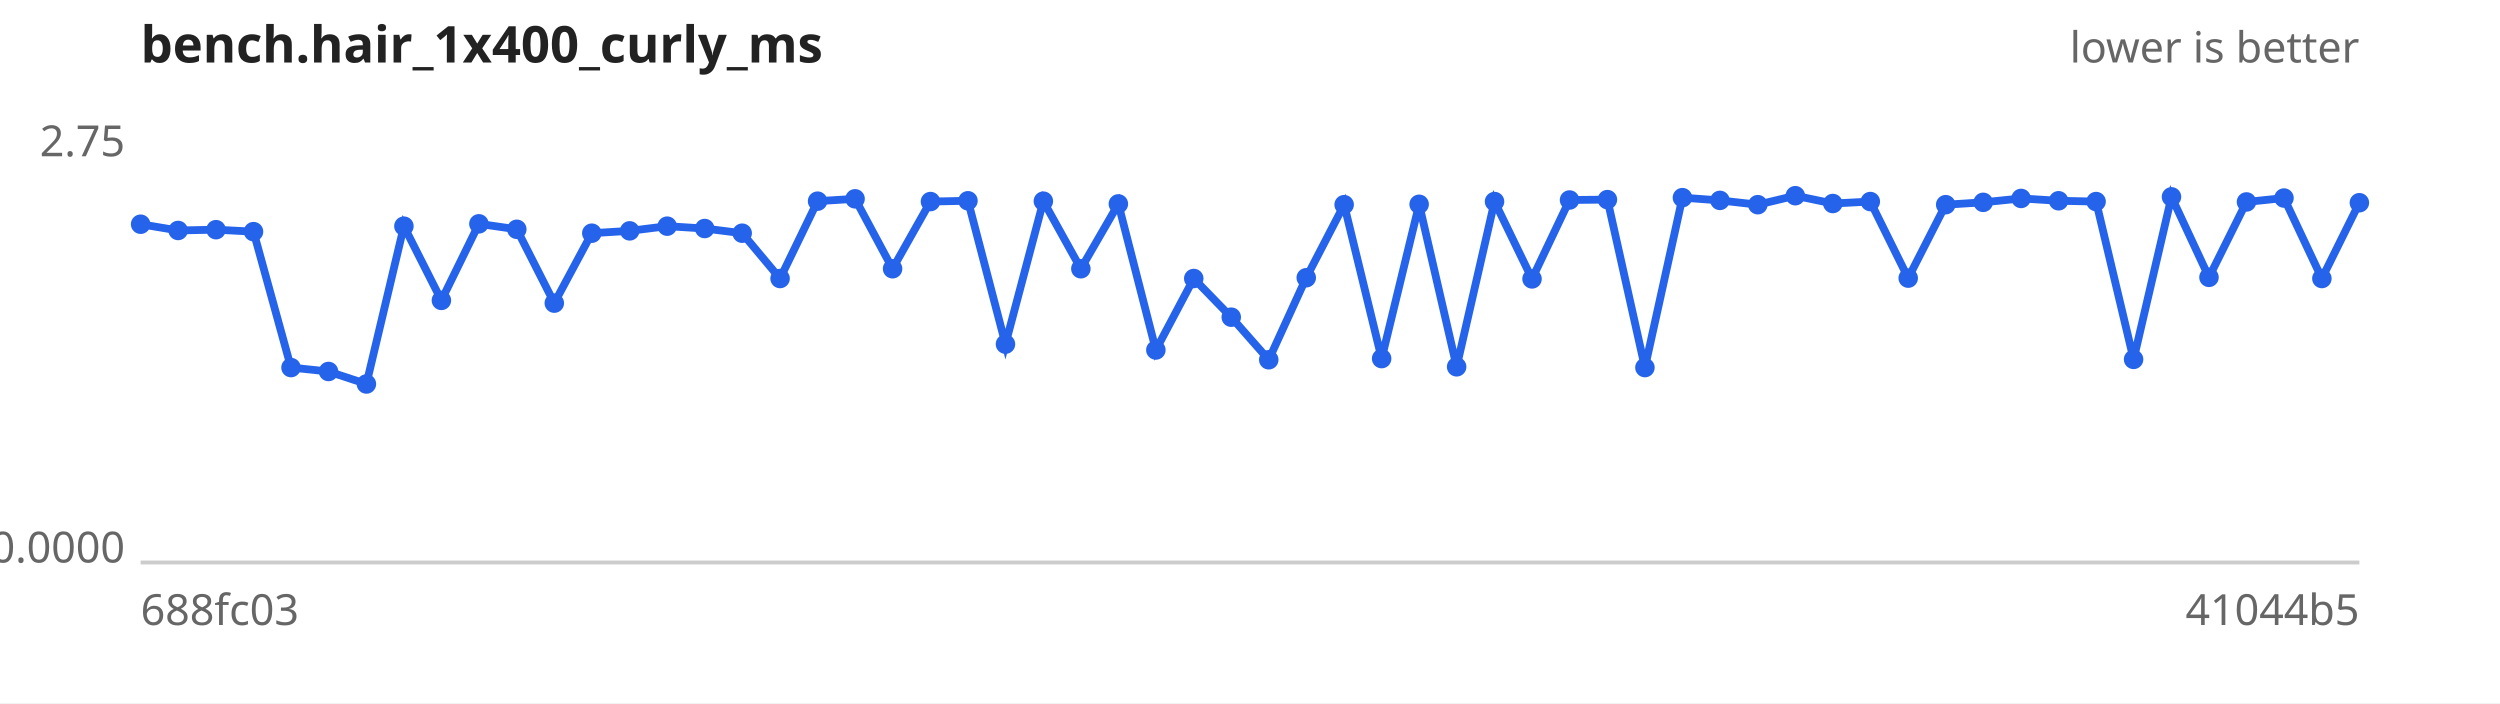
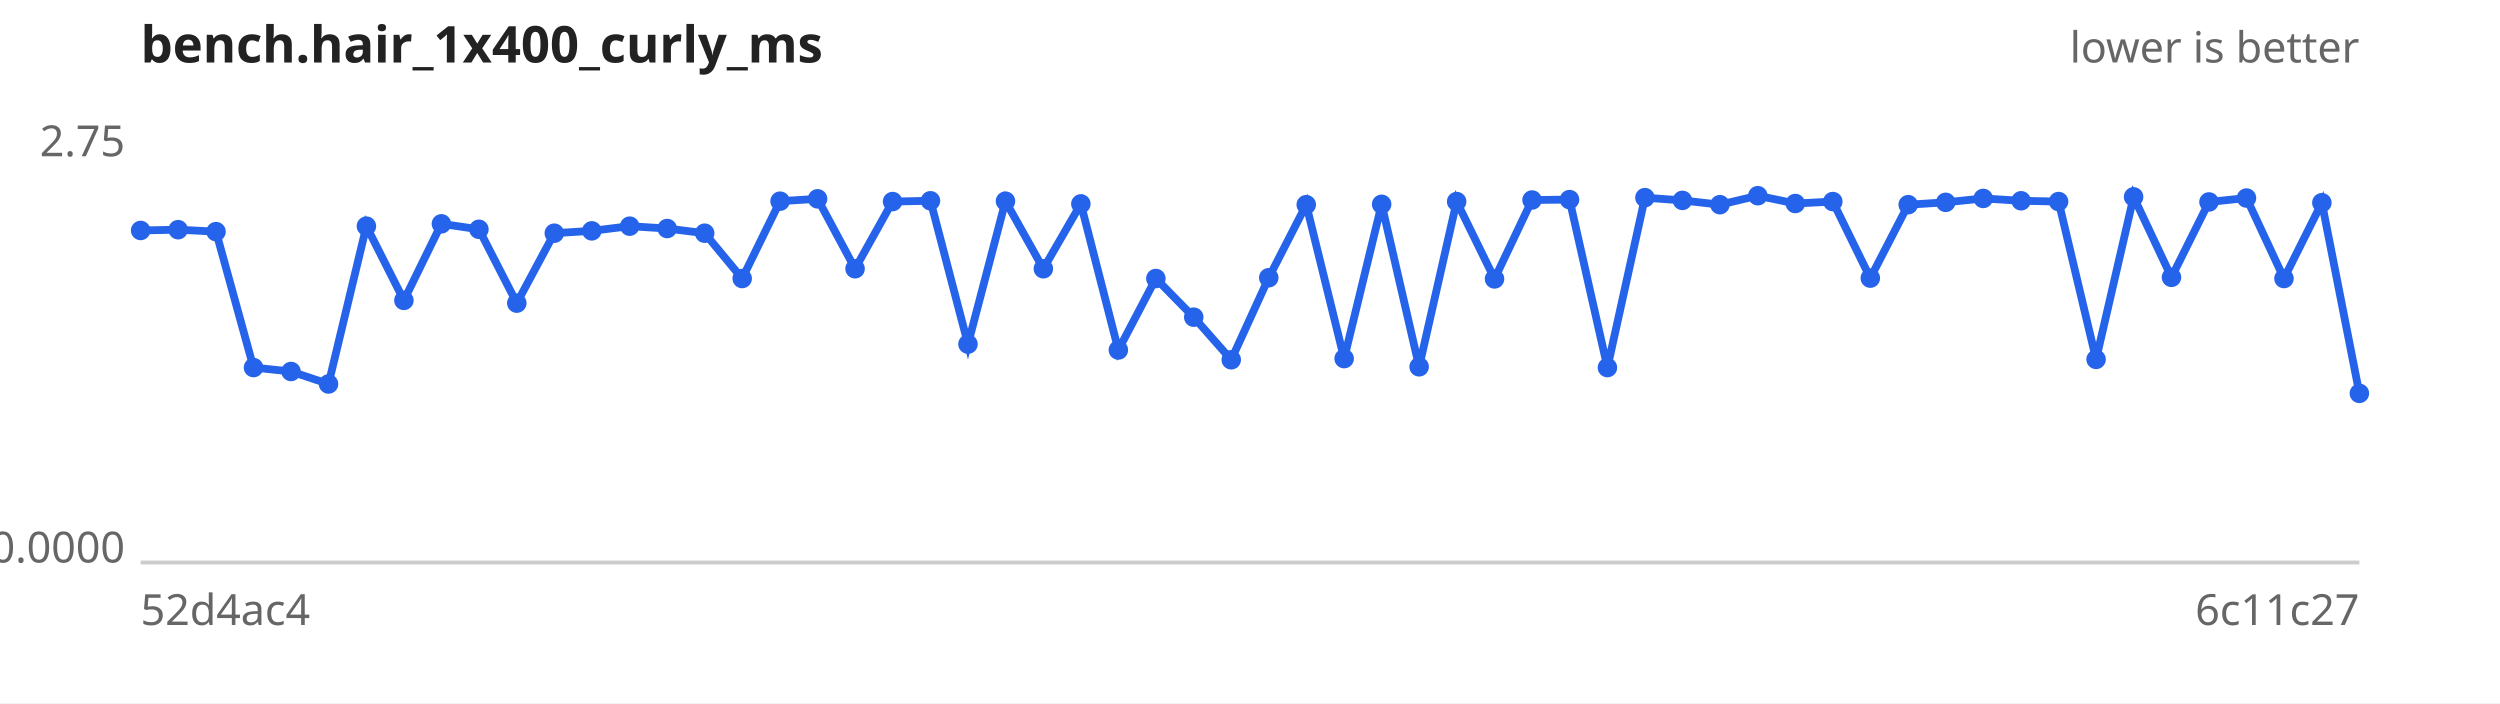
<svg xmlns="http://www.w3.org/2000/svg" width="640" height="180" viewBox="0 0 640 180" font-family="sans-serif" font-size="11">
  <rect width="640" height="180" fill="#ffffff" />
  <text x="36" y="16" font-size="13" font-weight="bold" fill="#222">bench.hair_1x400_curly_ms</text>
  <text x="604" y="16" text-anchor="end" fill="#666">lower is better</text>
  <line x1="36" y1="144" x2="604" y2="144" stroke="#ccc" />
  <text x="32" y="40.0" text-anchor="end" fill="#666">2.75</text>
  <text x="32" y="144.0" text-anchor="end" fill="#666">0.0000</text>
-   <text x="36" y="160" fill="#666">688fc03</text>
-   <text x="604" y="160" text-anchor="end" fill="#666">41044b5</text>
-   <path d="M36.0,57.4 L45.6,59.0 L55.3,58.8 L64.9,59.3 L74.5,94.1 L84.1,95.1 L93.8,98.3 L103.4,57.9 L113.0,76.9 L122.6,57.3 L132.3,58.7 L141.9,77.6 L151.5,59.7 L161.2,59.1 L170.8,57.9 L180.4,58.5 L190.0,59.7 L199.7,71.3 L209.3,51.5 L218.9,50.9 L228.5,68.8 L238.2,51.6 L247.8,51.4 L257.4,88.1 L267.1,51.5 L276.7,68.8 L286.3,52.2 L295.9,89.6 L305.6,71.3 L315.2,81.2 L324.8,92.1 L334.4,71.1 L344.1,52.4 L353.7,91.8 L363.3,52.3 L372.9,93.9 L382.6,51.6 L392.2,71.4 L401.8,51.2 L411.5,51.1 L421.1,94.1 L430.7,50.6 L440.3,51.3 L450.0,52.4 L459.6,50.1 L469.2,52.1 L478.8,51.6 L488.5,71.2 L498.1,52.4 L507.7,51.8 L517.4,50.8 L527.0,51.4 L536.6,51.6 L546.2,92.0 L555.9,50.4 L565.5,71.0 L575.1,51.7 L584.7,50.7 L594.4,71.3 L604.0,51.9" fill="none" stroke="#2563eb" stroke-width="2" />
+   <text x="36" y="160" fill="#666">52d4ac4</text>
+   <text x="604" y="160" text-anchor="end" fill="#666">6c11c27</text>
+   <path d="M36.0,59.0 L45.6,58.8 L55.3,59.3 L64.9,94.1 L74.5,95.1 L84.1,98.3 L93.8,57.9 L103.4,76.9 L113.0,57.3 L122.6,58.7 L132.3,77.6 L141.9,59.7 L151.5,59.1 L161.2,57.9 L170.8,58.5 L180.4,59.7 L190.0,71.3 L199.7,51.5 L209.3,50.9 L218.9,68.8 L228.5,51.6 L238.2,51.4 L247.8,88.1 L257.4,51.5 L267.1,68.8 L276.7,52.2 L286.3,89.6 L295.9,71.3 L305.6,81.2 L315.2,92.1 L324.8,71.1 L334.4,52.4 L344.1,91.8 L353.7,52.3 L363.3,93.9 L372.9,51.6 L382.6,71.4 L392.2,51.2 L401.8,51.1 L411.5,94.1 L421.1,50.6 L430.7,51.3 L440.3,52.4 L450.0,50.1 L459.6,52.1 L469.2,51.6 L478.8,71.2 L488.5,52.4 L498.1,51.8 L507.7,50.8 L517.4,51.4 L527.0,51.6 L536.6,92.0 L546.2,50.4 L555.9,71.0 L565.5,51.7 L575.1,50.7 L584.7,71.3 L594.4,51.9 L604.0,100.7" fill="none" stroke="#2563eb" stroke-width="2" />
  <g fill="#2563eb">
-     <circle cx="36.0" cy="57.4" r="2.5" />
-     <circle cx="45.6" cy="59.0" r="2.5" />
-     <circle cx="55.3" cy="58.8" r="2.5" />
-     <circle cx="64.9" cy="59.3" r="2.5" />
-     <circle cx="74.5" cy="94.1" r="2.5" />
-     <circle cx="84.1" cy="95.1" r="2.5" />
-     <circle cx="93.8" cy="98.3" r="2.5" />
-     <circle cx="103.4" cy="57.9" r="2.5" />
-     <circle cx="113.0" cy="76.9" r="2.5" />
-     <circle cx="122.6" cy="57.3" r="2.5" />
-     <circle cx="132.3" cy="58.7" r="2.5" />
-     <circle cx="141.9" cy="77.6" r="2.5" />
-     <circle cx="151.5" cy="59.7" r="2.5" />
-     <circle cx="161.2" cy="59.1" r="2.5" />
-     <circle cx="170.8" cy="57.9" r="2.5" />
-     <circle cx="180.4" cy="58.5" r="2.5" />
-     <circle cx="190.0" cy="59.7" r="2.5" />
-     <circle cx="199.7" cy="71.3" r="2.5" />
-     <circle cx="209.3" cy="51.5" r="2.5" />
-     <circle cx="218.9" cy="50.9" r="2.5" />
-     <circle cx="228.5" cy="68.8" r="2.5" />
-     <circle cx="238.2" cy="51.6" r="2.5" />
-     <circle cx="247.8" cy="51.4" r="2.5" />
-     <circle cx="257.4" cy="88.1" r="2.5" />
-     <circle cx="267.1" cy="51.5" r="2.5" />
-     <circle cx="276.7" cy="68.8" r="2.5" />
-     <circle cx="286.3" cy="52.2" r="2.5" />
-     <circle cx="295.9" cy="89.6" r="2.5" />
-     <circle cx="305.6" cy="71.3" r="2.5" />
-     <circle cx="315.2" cy="81.2" r="2.5" />
-     <circle cx="324.8" cy="92.1" r="2.5" />
-     <circle cx="334.4" cy="71.1" r="2.5" />
-     <circle cx="344.1" cy="52.4" r="2.5" />
-     <circle cx="353.7" cy="91.8" r="2.5" />
-     <circle cx="363.3" cy="52.3" r="2.5" />
-     <circle cx="372.9" cy="93.9" r="2.5" />
-     <circle cx="382.6" cy="51.6" r="2.5" />
-     <circle cx="392.2" cy="71.4" r="2.5" />
-     <circle cx="401.8" cy="51.2" r="2.5" />
-     <circle cx="411.5" cy="51.1" r="2.5" />
-     <circle cx="421.1" cy="94.1" r="2.5" />
-     <circle cx="430.7" cy="50.6" r="2.5" />
-     <circle cx="440.3" cy="51.3" r="2.5" />
-     <circle cx="450.0" cy="52.4" r="2.5" />
-     <circle cx="459.6" cy="50.1" r="2.5" />
-     <circle cx="469.2" cy="52.1" r="2.5" />
-     <circle cx="478.8" cy="51.6" r="2.5" />
-     <circle cx="488.5" cy="71.2" r="2.5" />
-     <circle cx="498.1" cy="52.4" r="2.5" />
-     <circle cx="507.7" cy="51.8" r="2.5" />
-     <circle cx="517.4" cy="50.8" r="2.5" />
-     <circle cx="527.0" cy="51.4" r="2.5" />
-     <circle cx="536.6" cy="51.6" r="2.5" />
-     <circle cx="546.2" cy="92.0" r="2.5" />
-     <circle cx="555.9" cy="50.4" r="2.5" />
-     <circle cx="565.5" cy="71.0" r="2.5" />
-     <circle cx="575.1" cy="51.7" r="2.5" />
-     <circle cx="584.7" cy="50.7" r="2.5" />
-     <circle cx="594.4" cy="71.3" r="2.5" />
-     <circle cx="604.0" cy="51.9" r="2.5" />
+     <circle cx="36.0" cy="59.0" r="2.5" />
+     <circle cx="45.6" cy="58.8" r="2.5" />
+     <circle cx="55.3" cy="59.3" r="2.5" />
+     <circle cx="64.9" cy="94.1" r="2.5" />
+     <circle cx="74.5" cy="95.1" r="2.5" />
+     <circle cx="84.1" cy="98.3" r="2.5" />
+     <circle cx="93.8" cy="57.9" r="2.5" />
+     <circle cx="103.4" cy="76.9" r="2.5" />
+     <circle cx="113.0" cy="57.3" r="2.5" />
+     <circle cx="122.6" cy="58.7" r="2.5" />
+     <circle cx="132.3" cy="77.6" r="2.5" />
+     <circle cx="141.9" cy="59.7" r="2.5" />
+     <circle cx="151.5" cy="59.1" r="2.5" />
+     <circle cx="161.2" cy="57.9" r="2.5" />
+     <circle cx="170.8" cy="58.5" r="2.5" />
+     <circle cx="180.4" cy="59.7" r="2.5" />
+     <circle cx="190.0" cy="71.3" r="2.5" />
+     <circle cx="199.7" cy="51.5" r="2.5" />
+     <circle cx="209.3" cy="50.9" r="2.5" />
+     <circle cx="218.9" cy="68.8" r="2.5" />
+     <circle cx="228.5" cy="51.6" r="2.5" />
+     <circle cx="238.2" cy="51.4" r="2.5" />
+     <circle cx="247.8" cy="88.1" r="2.5" />
+     <circle cx="257.4" cy="51.5" r="2.5" />
+     <circle cx="267.1" cy="68.8" r="2.5" />
+     <circle cx="276.7" cy="52.2" r="2.5" />
+     <circle cx="286.3" cy="89.6" r="2.5" />
+     <circle cx="295.9" cy="71.3" r="2.5" />
+     <circle cx="305.6" cy="81.2" r="2.5" />
+     <circle cx="315.2" cy="92.1" r="2.5" />
+     <circle cx="324.8" cy="71.1" r="2.5" />
+     <circle cx="334.4" cy="52.4" r="2.5" />
+     <circle cx="344.1" cy="91.8" r="2.5" />
+     <circle cx="353.7" cy="52.3" r="2.5" />
+     <circle cx="363.3" cy="93.9" r="2.5" />
+     <circle cx="372.9" cy="51.6" r="2.5" />
+     <circle cx="382.6" cy="71.4" r="2.5" />
+     <circle cx="392.2" cy="51.2" r="2.5" />
+     <circle cx="401.8" cy="51.1" r="2.5" />
+     <circle cx="411.5" cy="94.1" r="2.5" />
+     <circle cx="421.1" cy="50.6" r="2.5" />
+     <circle cx="430.7" cy="51.3" r="2.5" />
+     <circle cx="440.3" cy="52.4" r="2.5" />
+     <circle cx="450.0" cy="50.1" r="2.5" />
+     <circle cx="459.6" cy="52.1" r="2.5" />
+     <circle cx="469.2" cy="51.6" r="2.5" />
+     <circle cx="478.8" cy="71.2" r="2.5" />
+     <circle cx="488.5" cy="52.4" r="2.5" />
+     <circle cx="498.1" cy="51.8" r="2.5" />
+     <circle cx="507.7" cy="50.8" r="2.5" />
+     <circle cx="517.4" cy="51.4" r="2.5" />
+     <circle cx="527.0" cy="51.6" r="2.5" />
+     <circle cx="536.6" cy="92.0" r="2.5" />
+     <circle cx="546.2" cy="50.4" r="2.5" />
+     <circle cx="555.9" cy="71.0" r="2.5" />
+     <circle cx="565.5" cy="51.7" r="2.5" />
+     <circle cx="575.1" cy="50.7" r="2.5" />
+     <circle cx="584.7" cy="71.3" r="2.5" />
+     <circle cx="594.4" cy="51.9" r="2.5" />
+     <circle cx="604.0" cy="100.7" r="2.5" />
  </g>
</svg>
